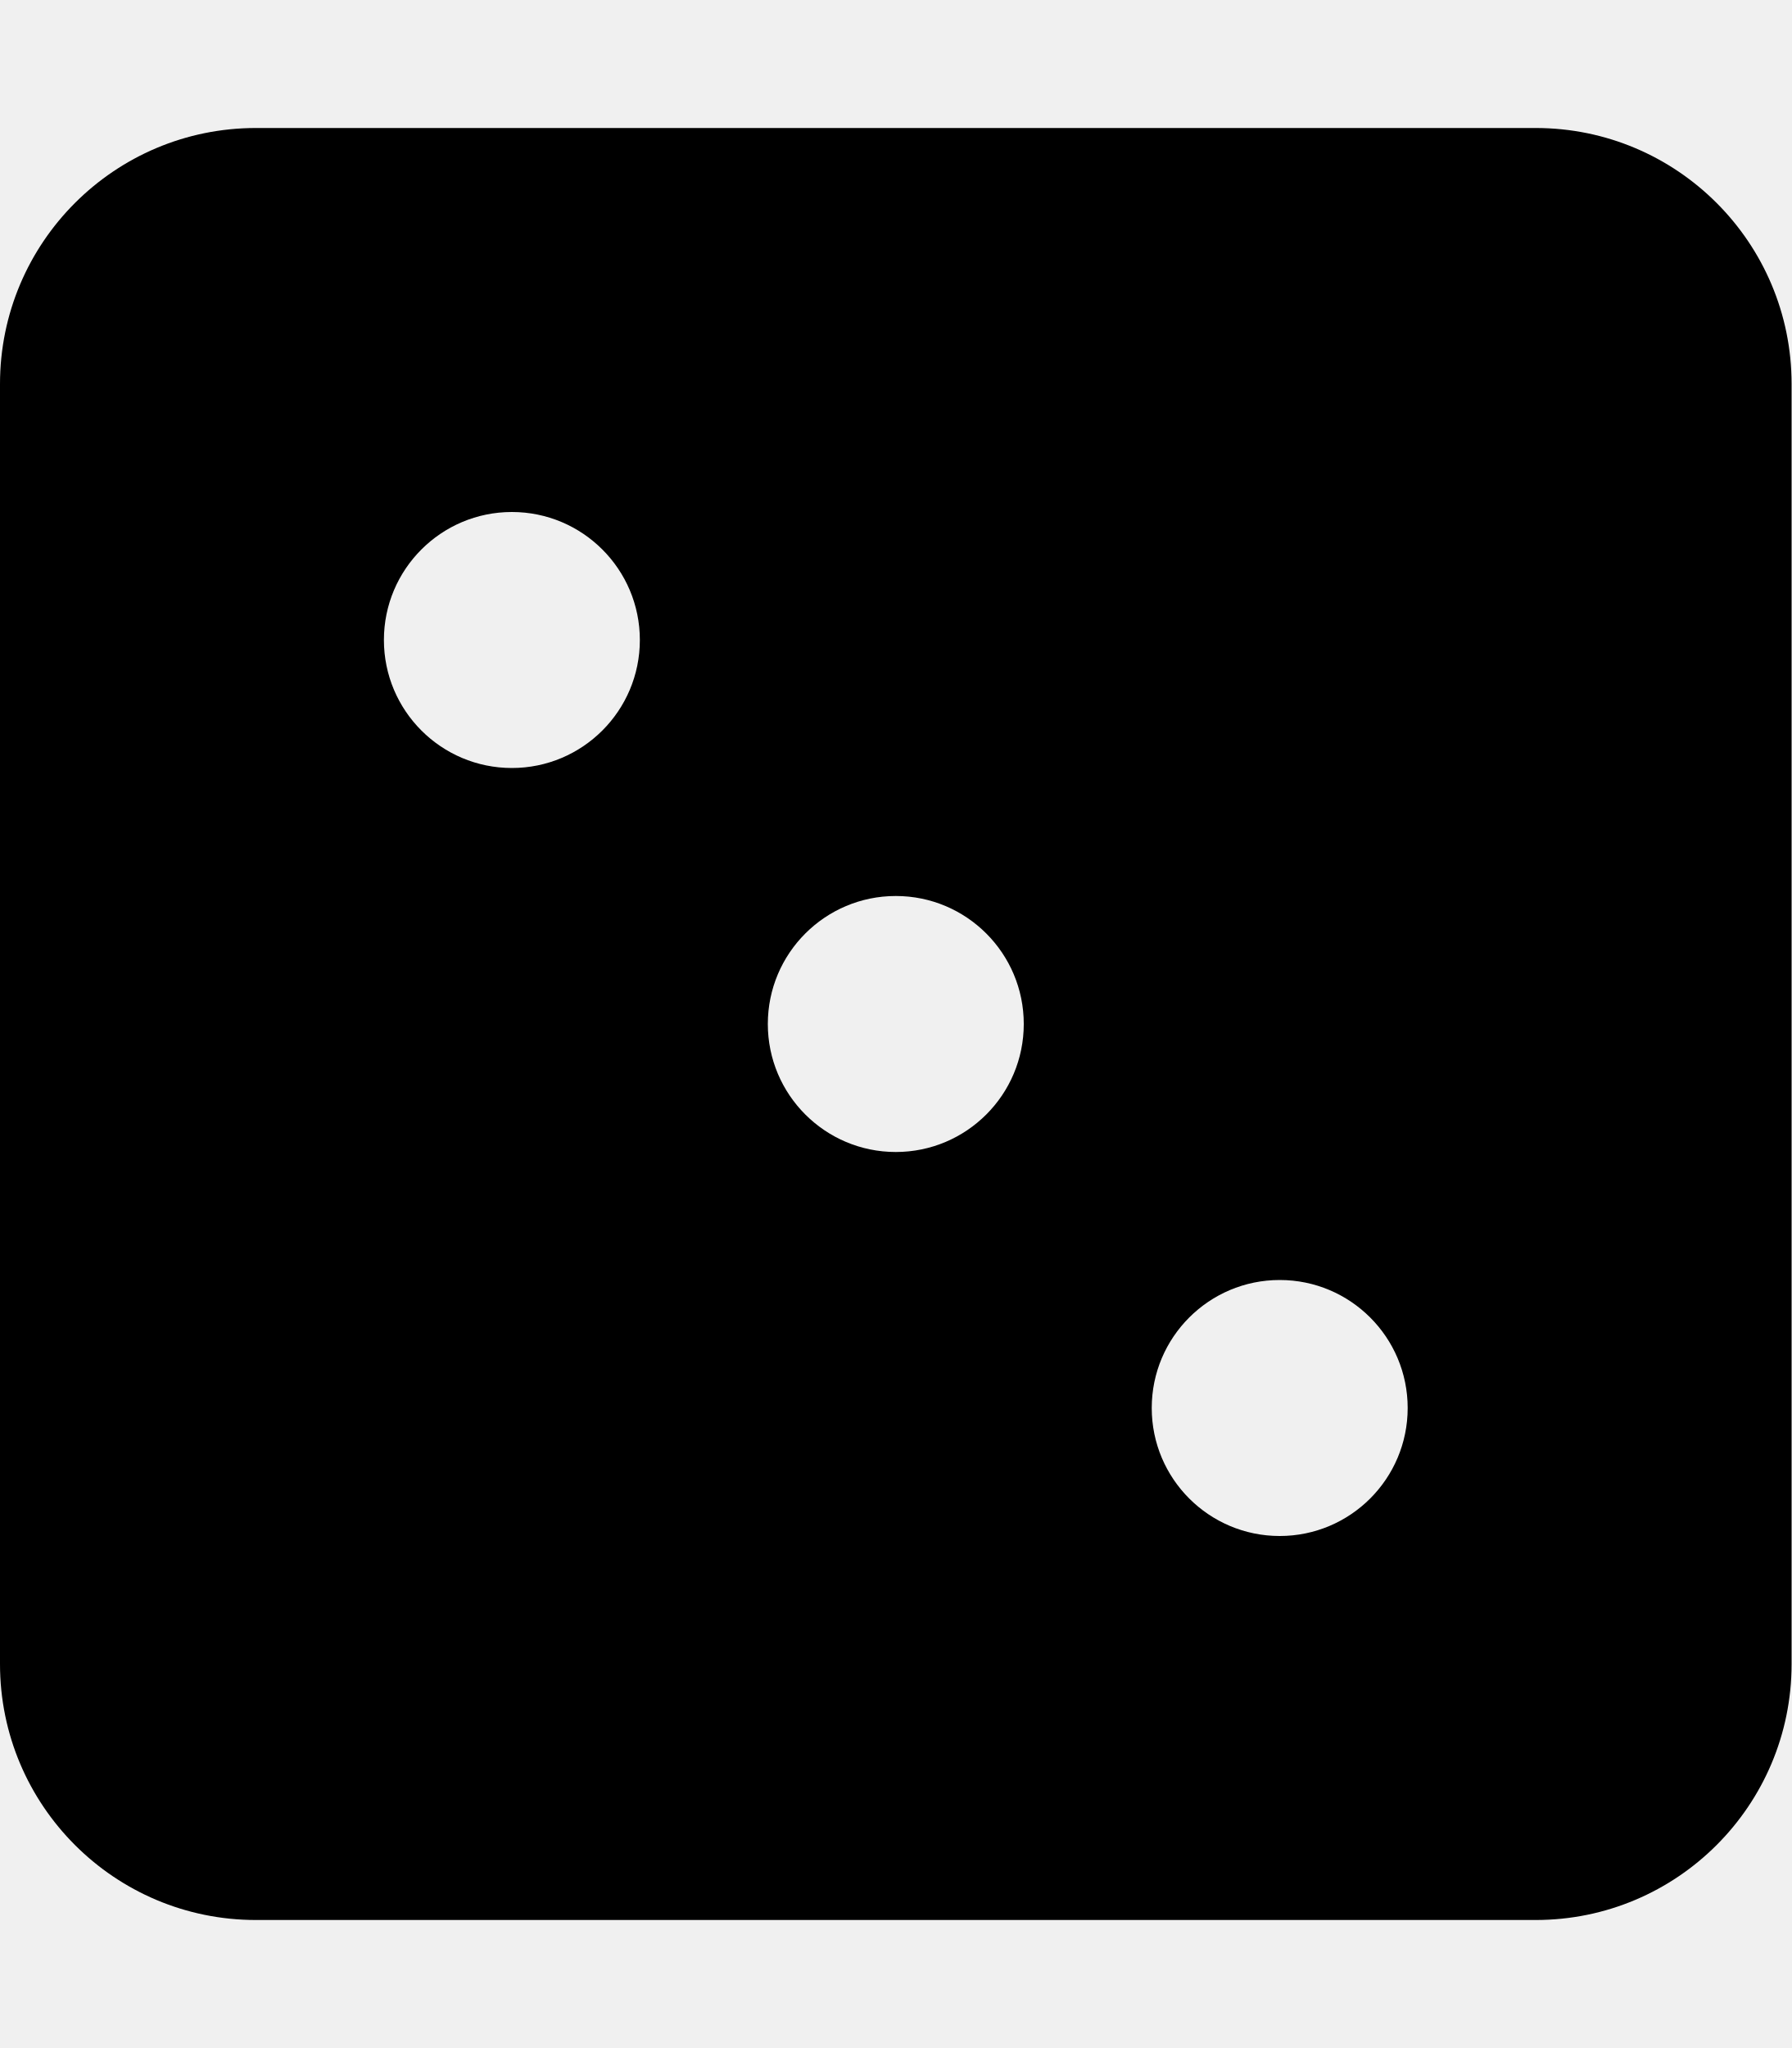
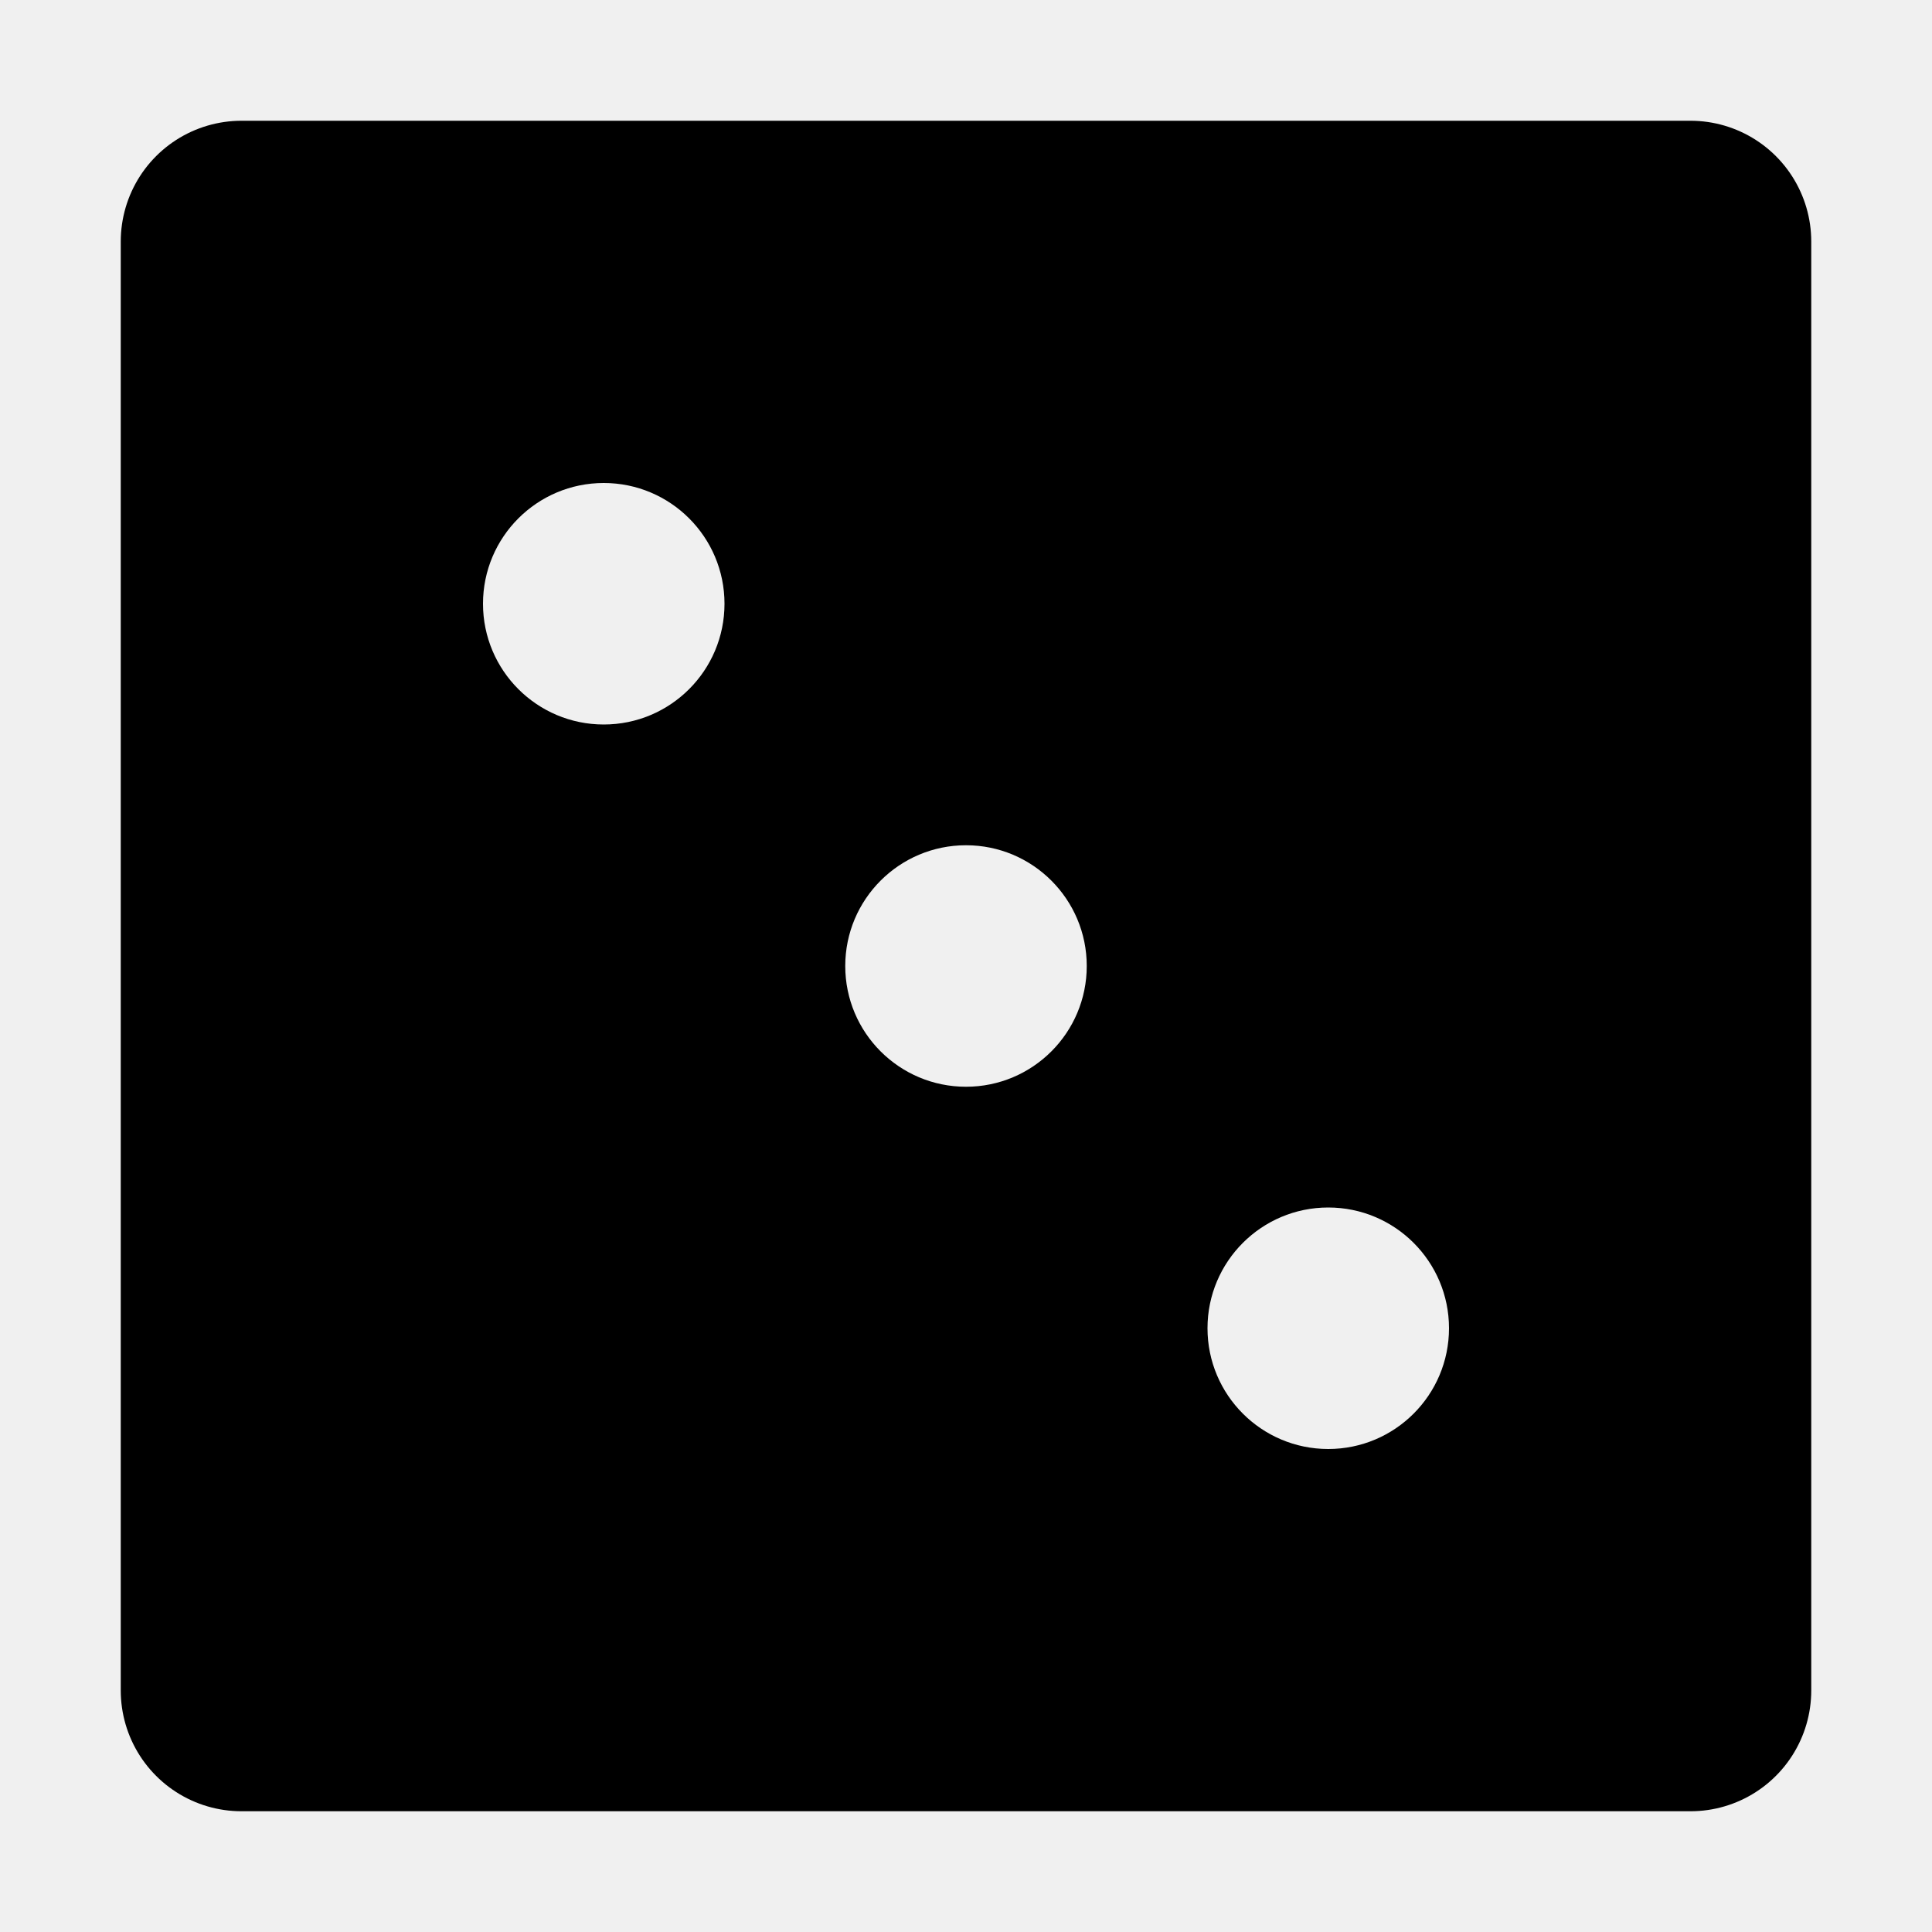
- <svg xmlns="http://www.w3.org/2000/svg" viewBox="0 0 448 512">
-   <path d="M384 32H64C28.65 32 0 60.65 0 96v320c0 35.35 28.65 64 64 64h320c35.35 0 64-28.65 64-64V96c0-35.35-28.65-64-64-64zM128 192c-17.67 0-32-14.33-32-32s14.33-32 32-32 32 14.33 32 32-14.33 32-32 32zm96 96c-17.67 0-32-14.33-32-32s14.33-32 32-32 32 14.33 32 32-14.33 32-32 32zm96 96c-17.67 0-32-14.33-32-32s14.33-32 32-32 32 14.33 32 32-14.33 32-32 32z" />
+ <svg xmlns="http://www.w3.org/2000/svg" viewBox="0 0 16 16">
+   <defs>
+     <mask id="mask">
+       <rect width="100%" height="100%" fill="#fff" />
+       <circle fill="#000" cx="5" cy="5" r="1" />
+       <circle fill="#000" cx="8" cy="8" r="1" />
+       <circle fill="#000" cx="11" cy="11" r="1" />
+     </mask>
+   </defs>
+   <path mask="url(#mask)" stroke="#000" stroke-width="2" stroke-linejoin="round" stroke-linecap="round" d="M2 2 L14 2 L14 14 L2 14 Z" />
</svg>
